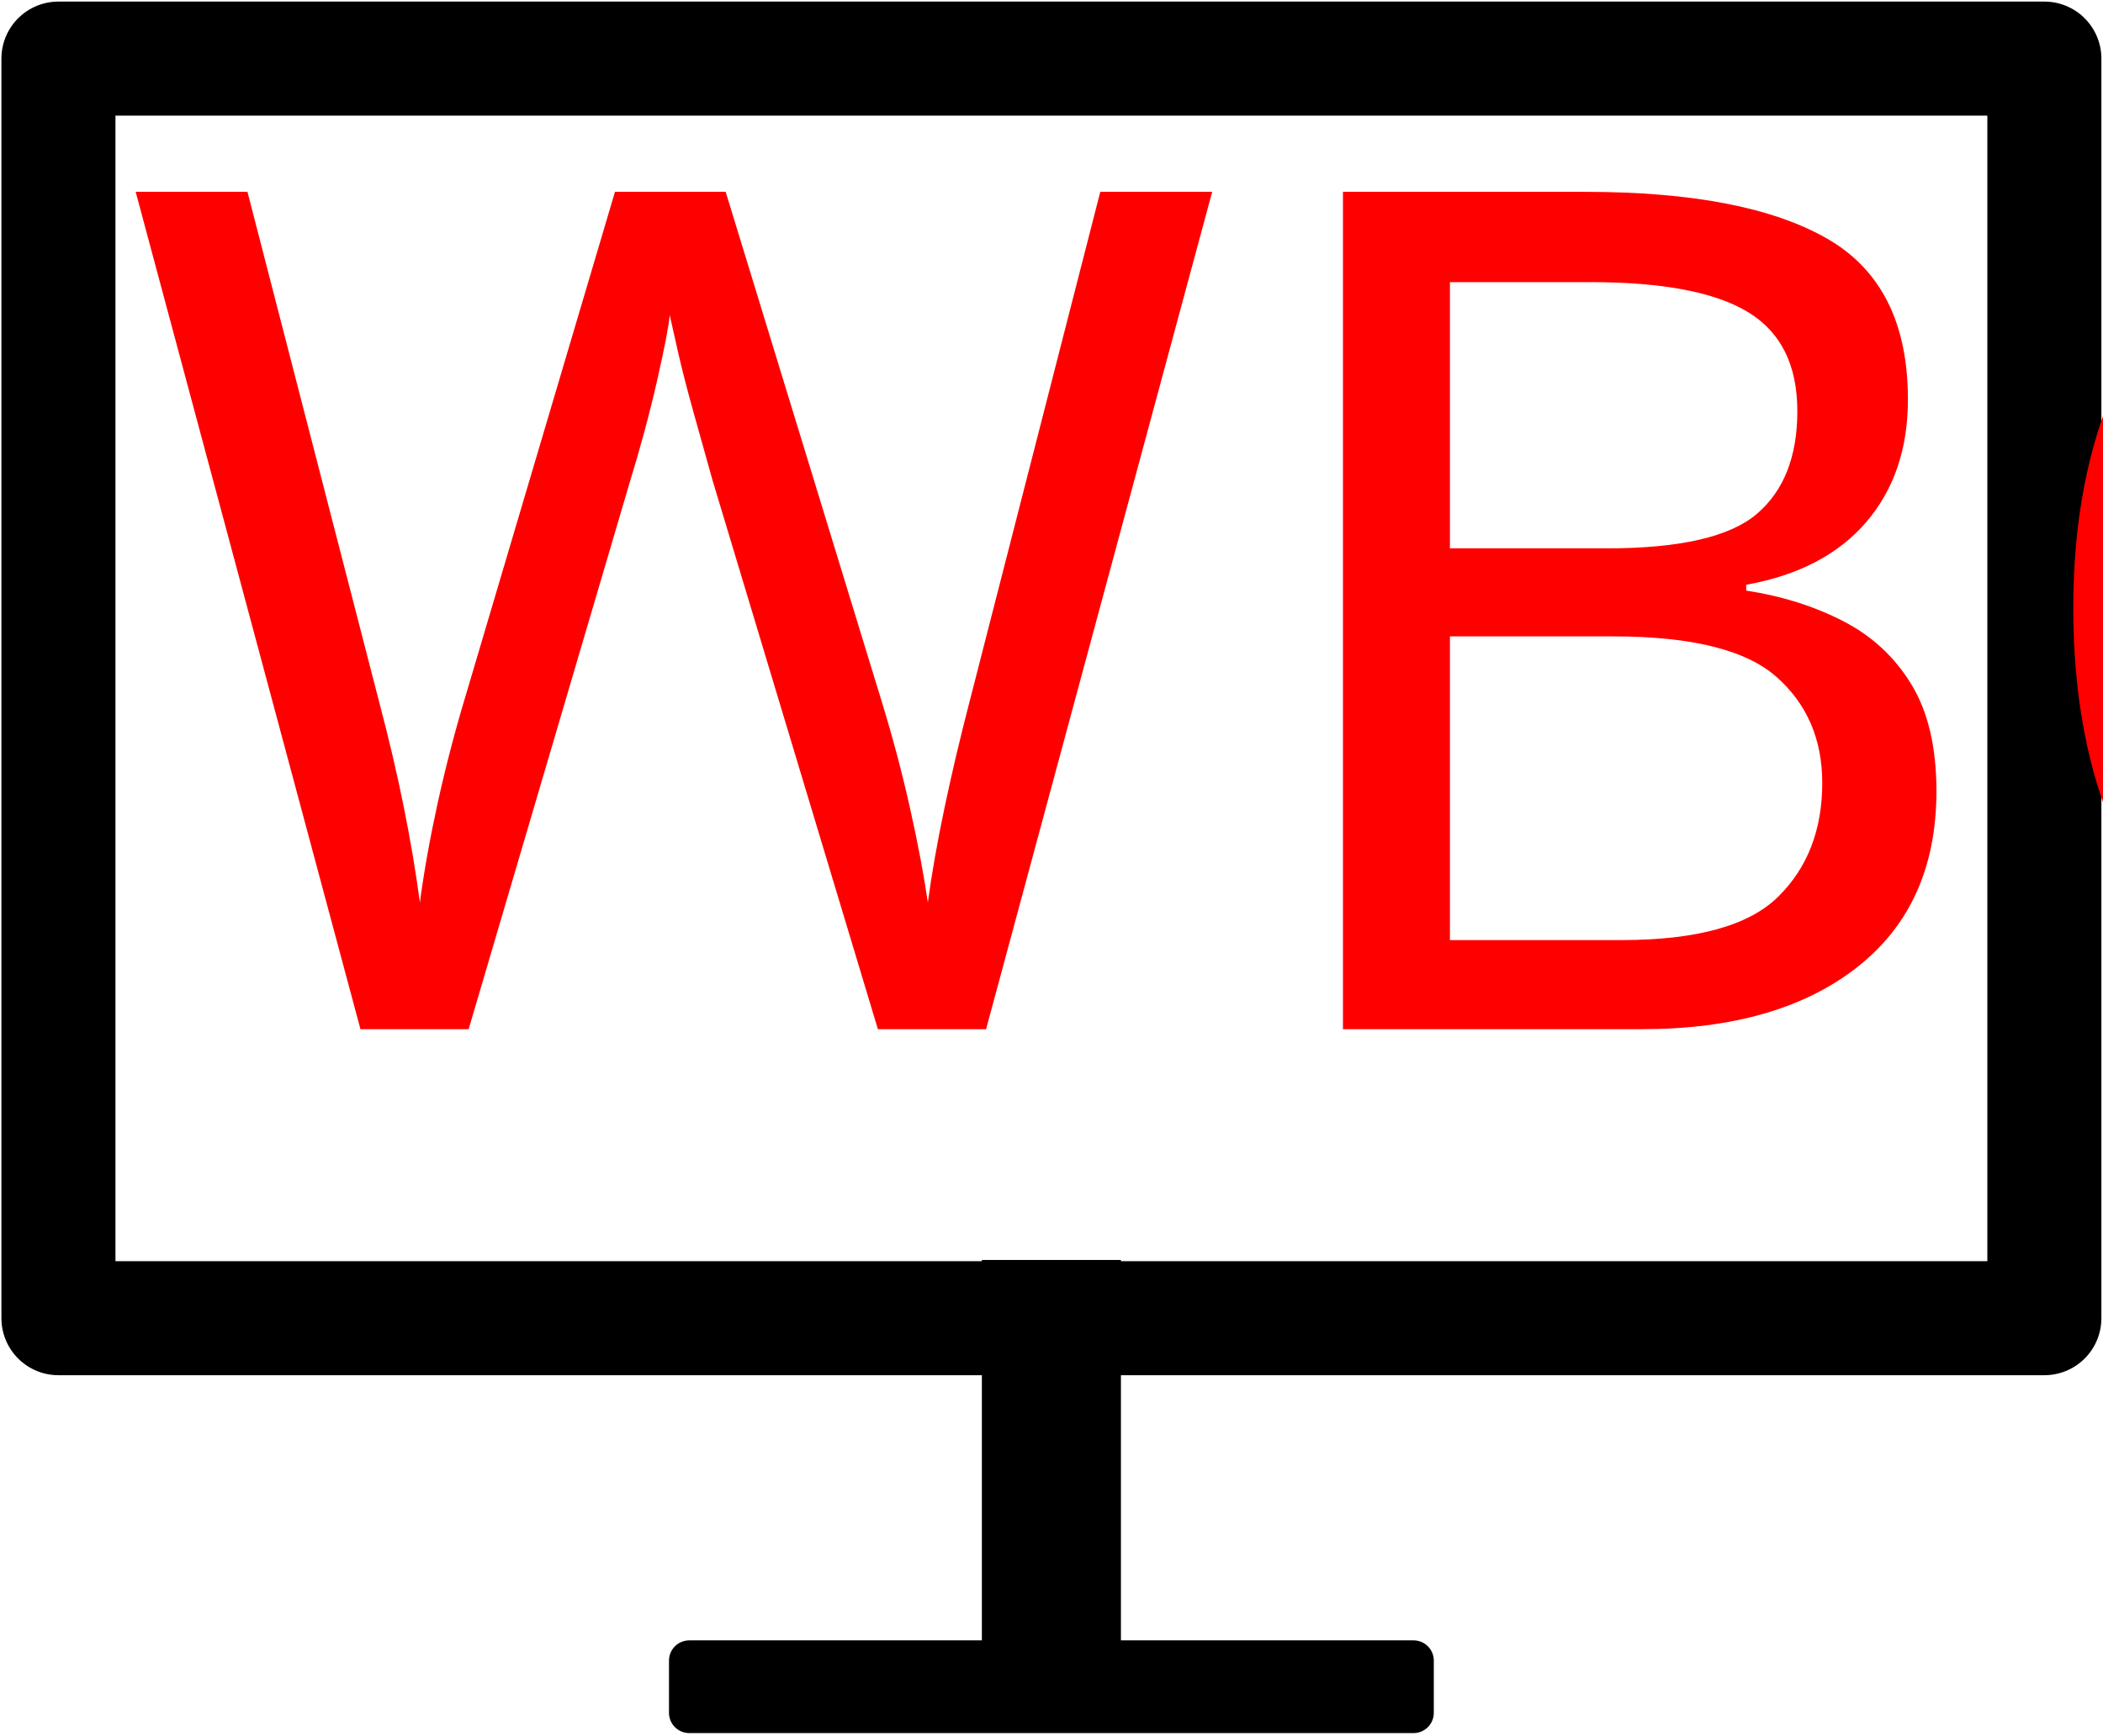
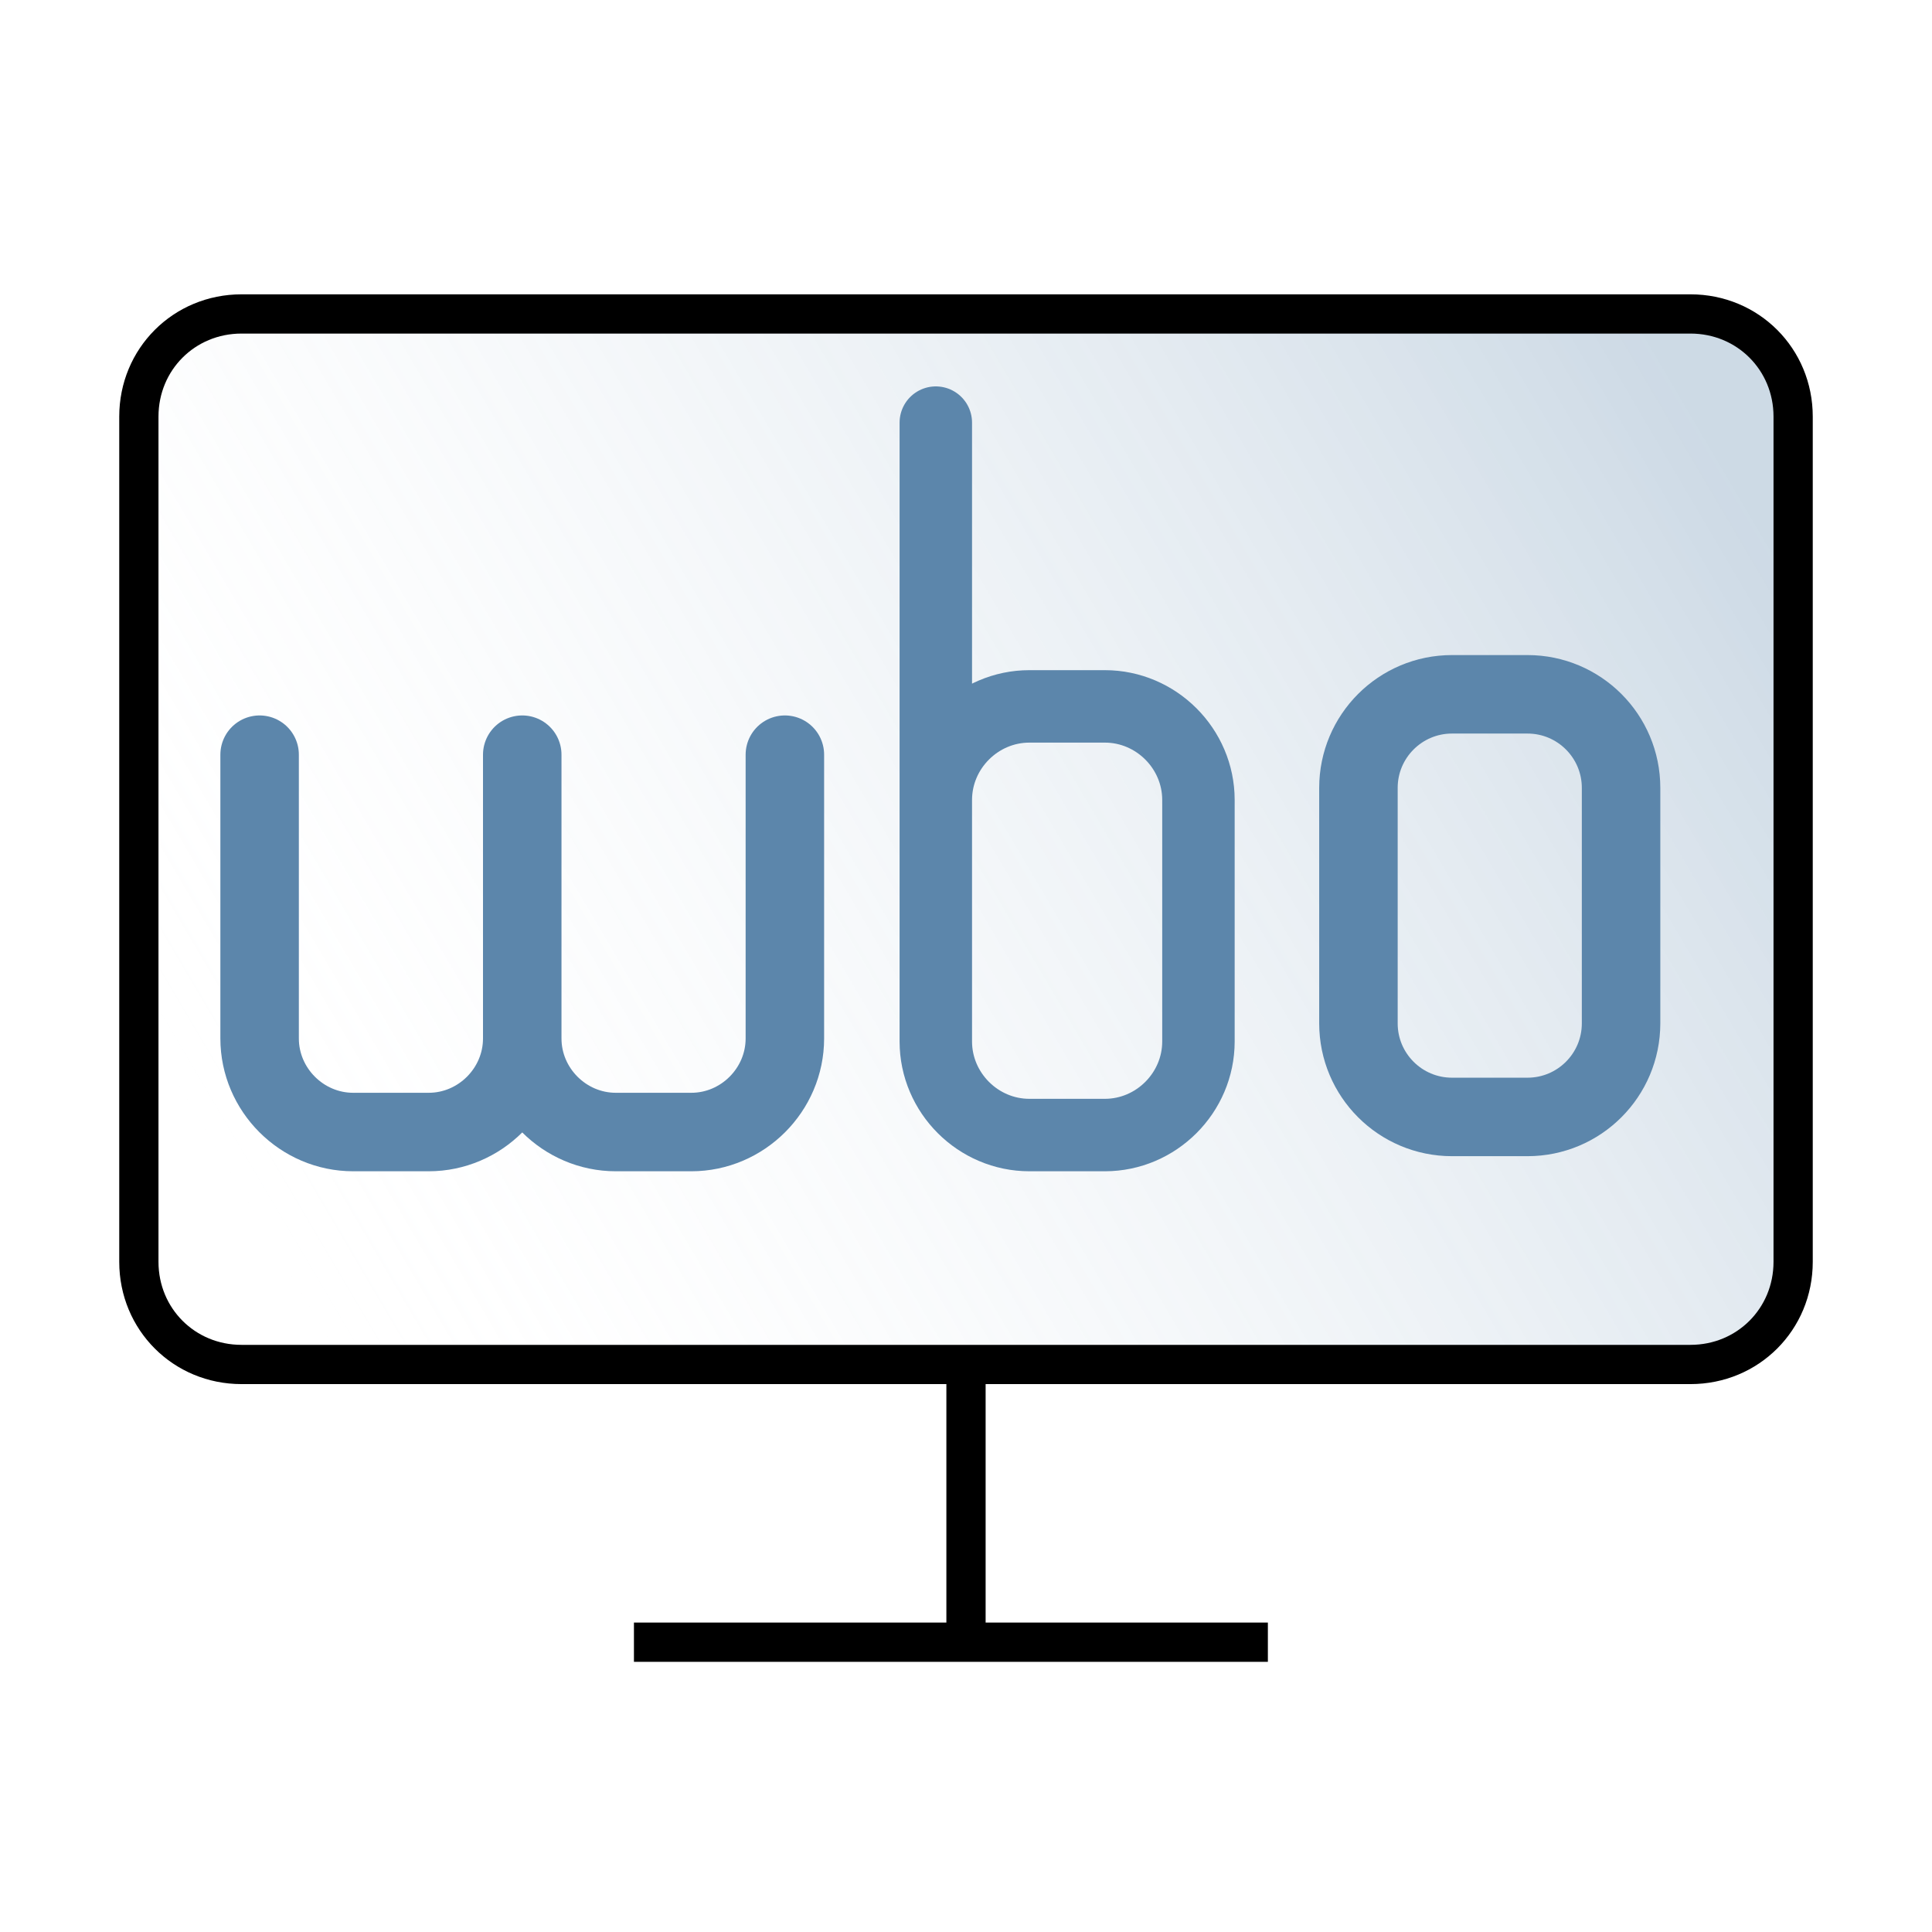
- <svg xmlns="http://www.w3.org/2000/svg" width="274.994" height="226.938" id="svg2" version="1.1">
-   <defs id="defs4" />
-   <g id="layer1" transform="translate(-251.425,-495.6437)">
-     <g id="g3770">
-       <rect y="503.306" x="259.066" height="164.732" width="259.686" id="rect2985" style="fill:#000000;fill-opacity:0;fill-rule:evenodd;stroke:#000000;stroke-width:14.912;stroke-linecap:butt;stroke-linejoin:round;stroke-miterlimit:4;stroke-opacity:1;stroke-dasharray:none" />
-       <rect y="660.423" x="379.817" height="51.013" width="18.183" id="rect3766" style="fill:#000000;fill-opacity:1;stroke-width:0.5;stroke-linejoin:round;stroke-miterlimit:4;stroke-dasharray:none" />
-       <rect y="712.817" x="341.55" height="6.834" width="94.717" id="rect3768" style="fill:#000000;fill-opacity:1;stroke:#000000;stroke-width:5.291;stroke-linejoin:round;stroke-miterlimit:4;stroke-opacity:1;stroke-dasharray:none" />
-     </g>
-     <text xml:space="preserve" style="font-size:154.447px;font-style:normal;font-weight:normal;line-height:125%;letter-spacing:0px;word-spacing:0px;fill:#ff0000;fill-opacity:1;stroke:none;font-family:Sans" x="265.423" y="634.687" id="text3775" transform="scale(1.007053,0.9929963)">
-       <tspan id="tspan3777" x="265.423" y="634.687" style="font-size:154.447px;font-style:normal;font-variant:normal;font-weight:normal;font-stretch:normal;text-align:start;line-height:125%;writing-mode:lr-tb;text-anchor:start;fill:#ff0000;font-family:Ubuntu-Title;-inkscape-font-specification:Ubuntu-Title">WBO</tspan>
-     </text>
+ <svg xmlns="http://www.w3.org/2000/svg" version="1.1" viewBox="0 0 64 64">
+   <defs>
+     <linearGradient id="b" x1="56" x2="8.5" y1="246" y2="274" gradientUnits="userSpaceOnUse">
+       <stop stop-color="#5c86ab" stop-opacity=".31" offset="0" />
+       <stop stop-color="#feffff" stop-opacity="0" offset="1" />
+     </linearGradient>
+   </defs>
+   <path transform="translate(0 -233)" d="m32 278v9.4h-11 21-10m-24-44h48c1.9 0 3.4 1.5 3.4 3.4v28c0 1.9-1.5 3.4-3.4 3.4h-48c-1.9 0-3.4-1.5-3.4-3.4v-28c0-1.9 1.5-3.4 3.4-3.4z" fill="url(#b)" fill-rule="evenodd" stroke="#000" stroke-width="1.3" />
+   <g transform="translate(88 -214)" fill="none" stroke="#5c86ab">
+     <rect x="-43" y="237" width="8.7" height="14" ry="3.1" stroke-width="2.6" />
+     <path d="m-57 248v-20m3.1 9.4h2.5c1.7 0 3.1 1.4 3.1 3.1v8c0 1.7-1.4 3.1-3.1 3.1h-2.5c-1.7 0-3.1-1.4-3.1-3.1v-8c0-1.7 1.4-3.1 3.1-3.1z" stroke-linecap="round" stroke-width="2.4" />
+     <path d="m-62 239v9.4c0 1.7-1.4 3.1-3.1 3.1h-2.5c-1.7 0-3.1-1.4-3.1-3.1m3e-6 -9.4v9.4c0 1.7-1.4 3.1-3.1 3.1h-2.5c-1.7 0-3.1-1.4-3.1-3.1v-9.4" stroke-linecap="round" stroke-width="2.6" />
  </g>
</svg>
